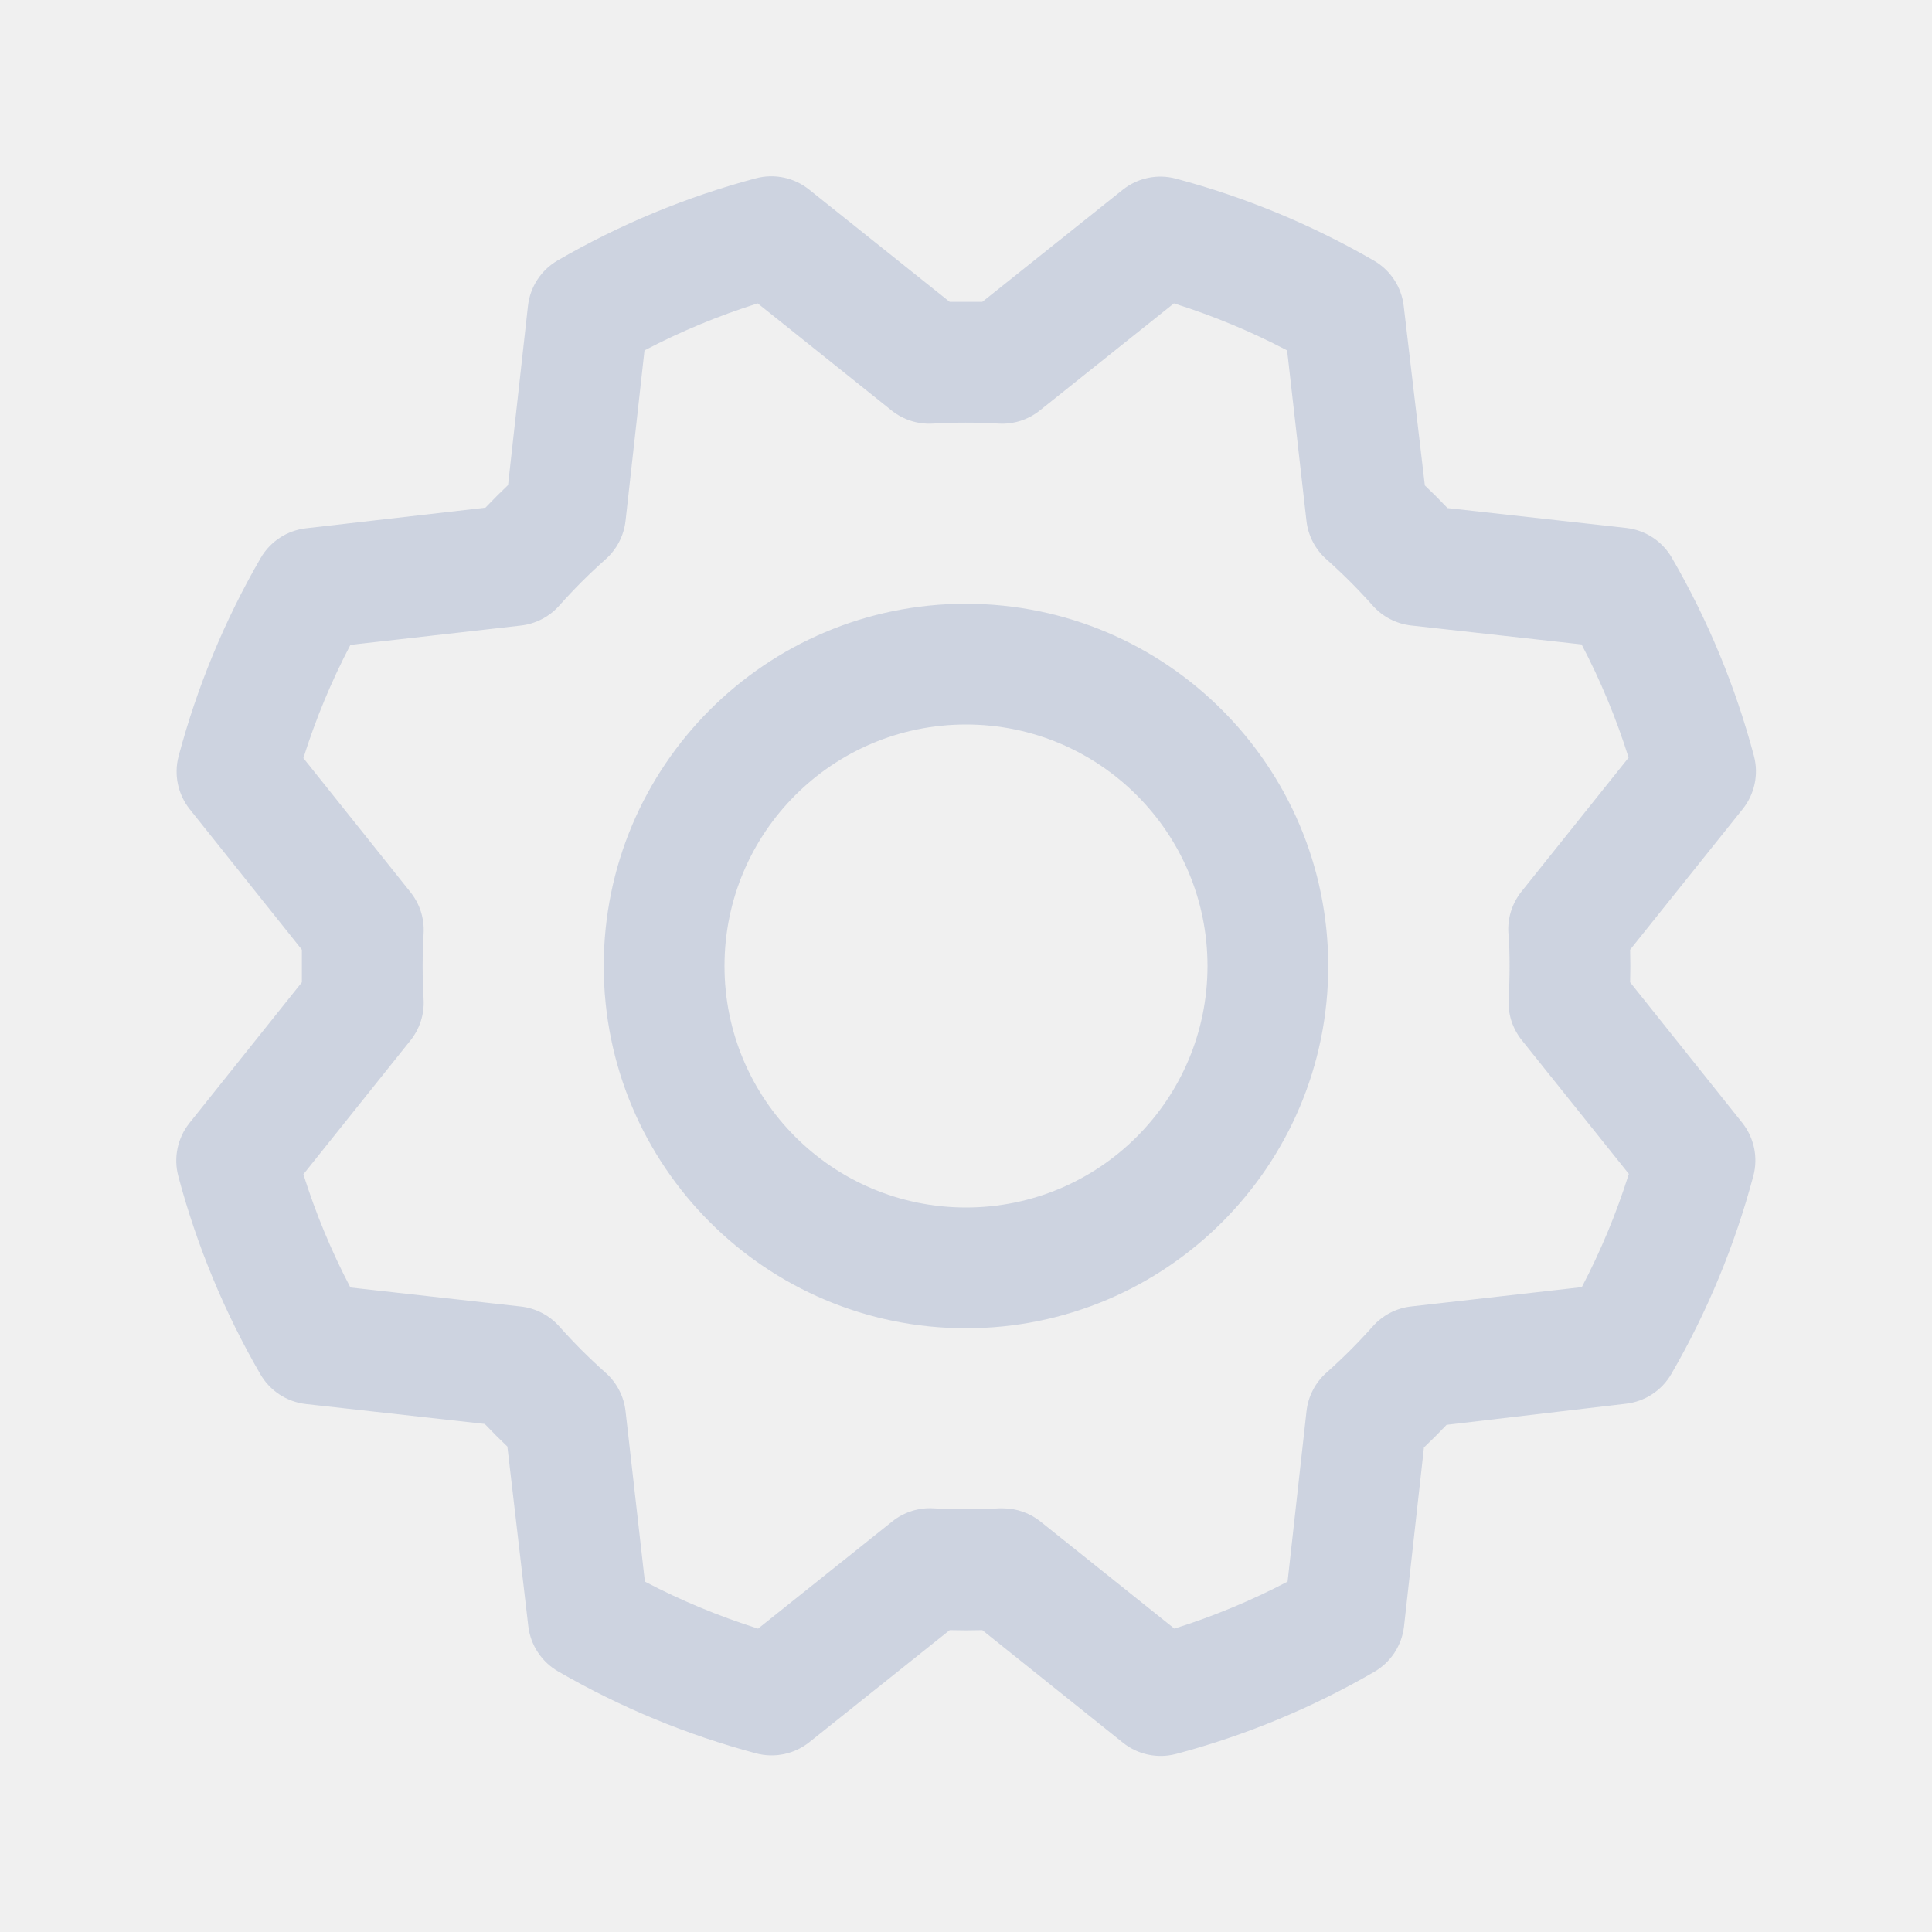
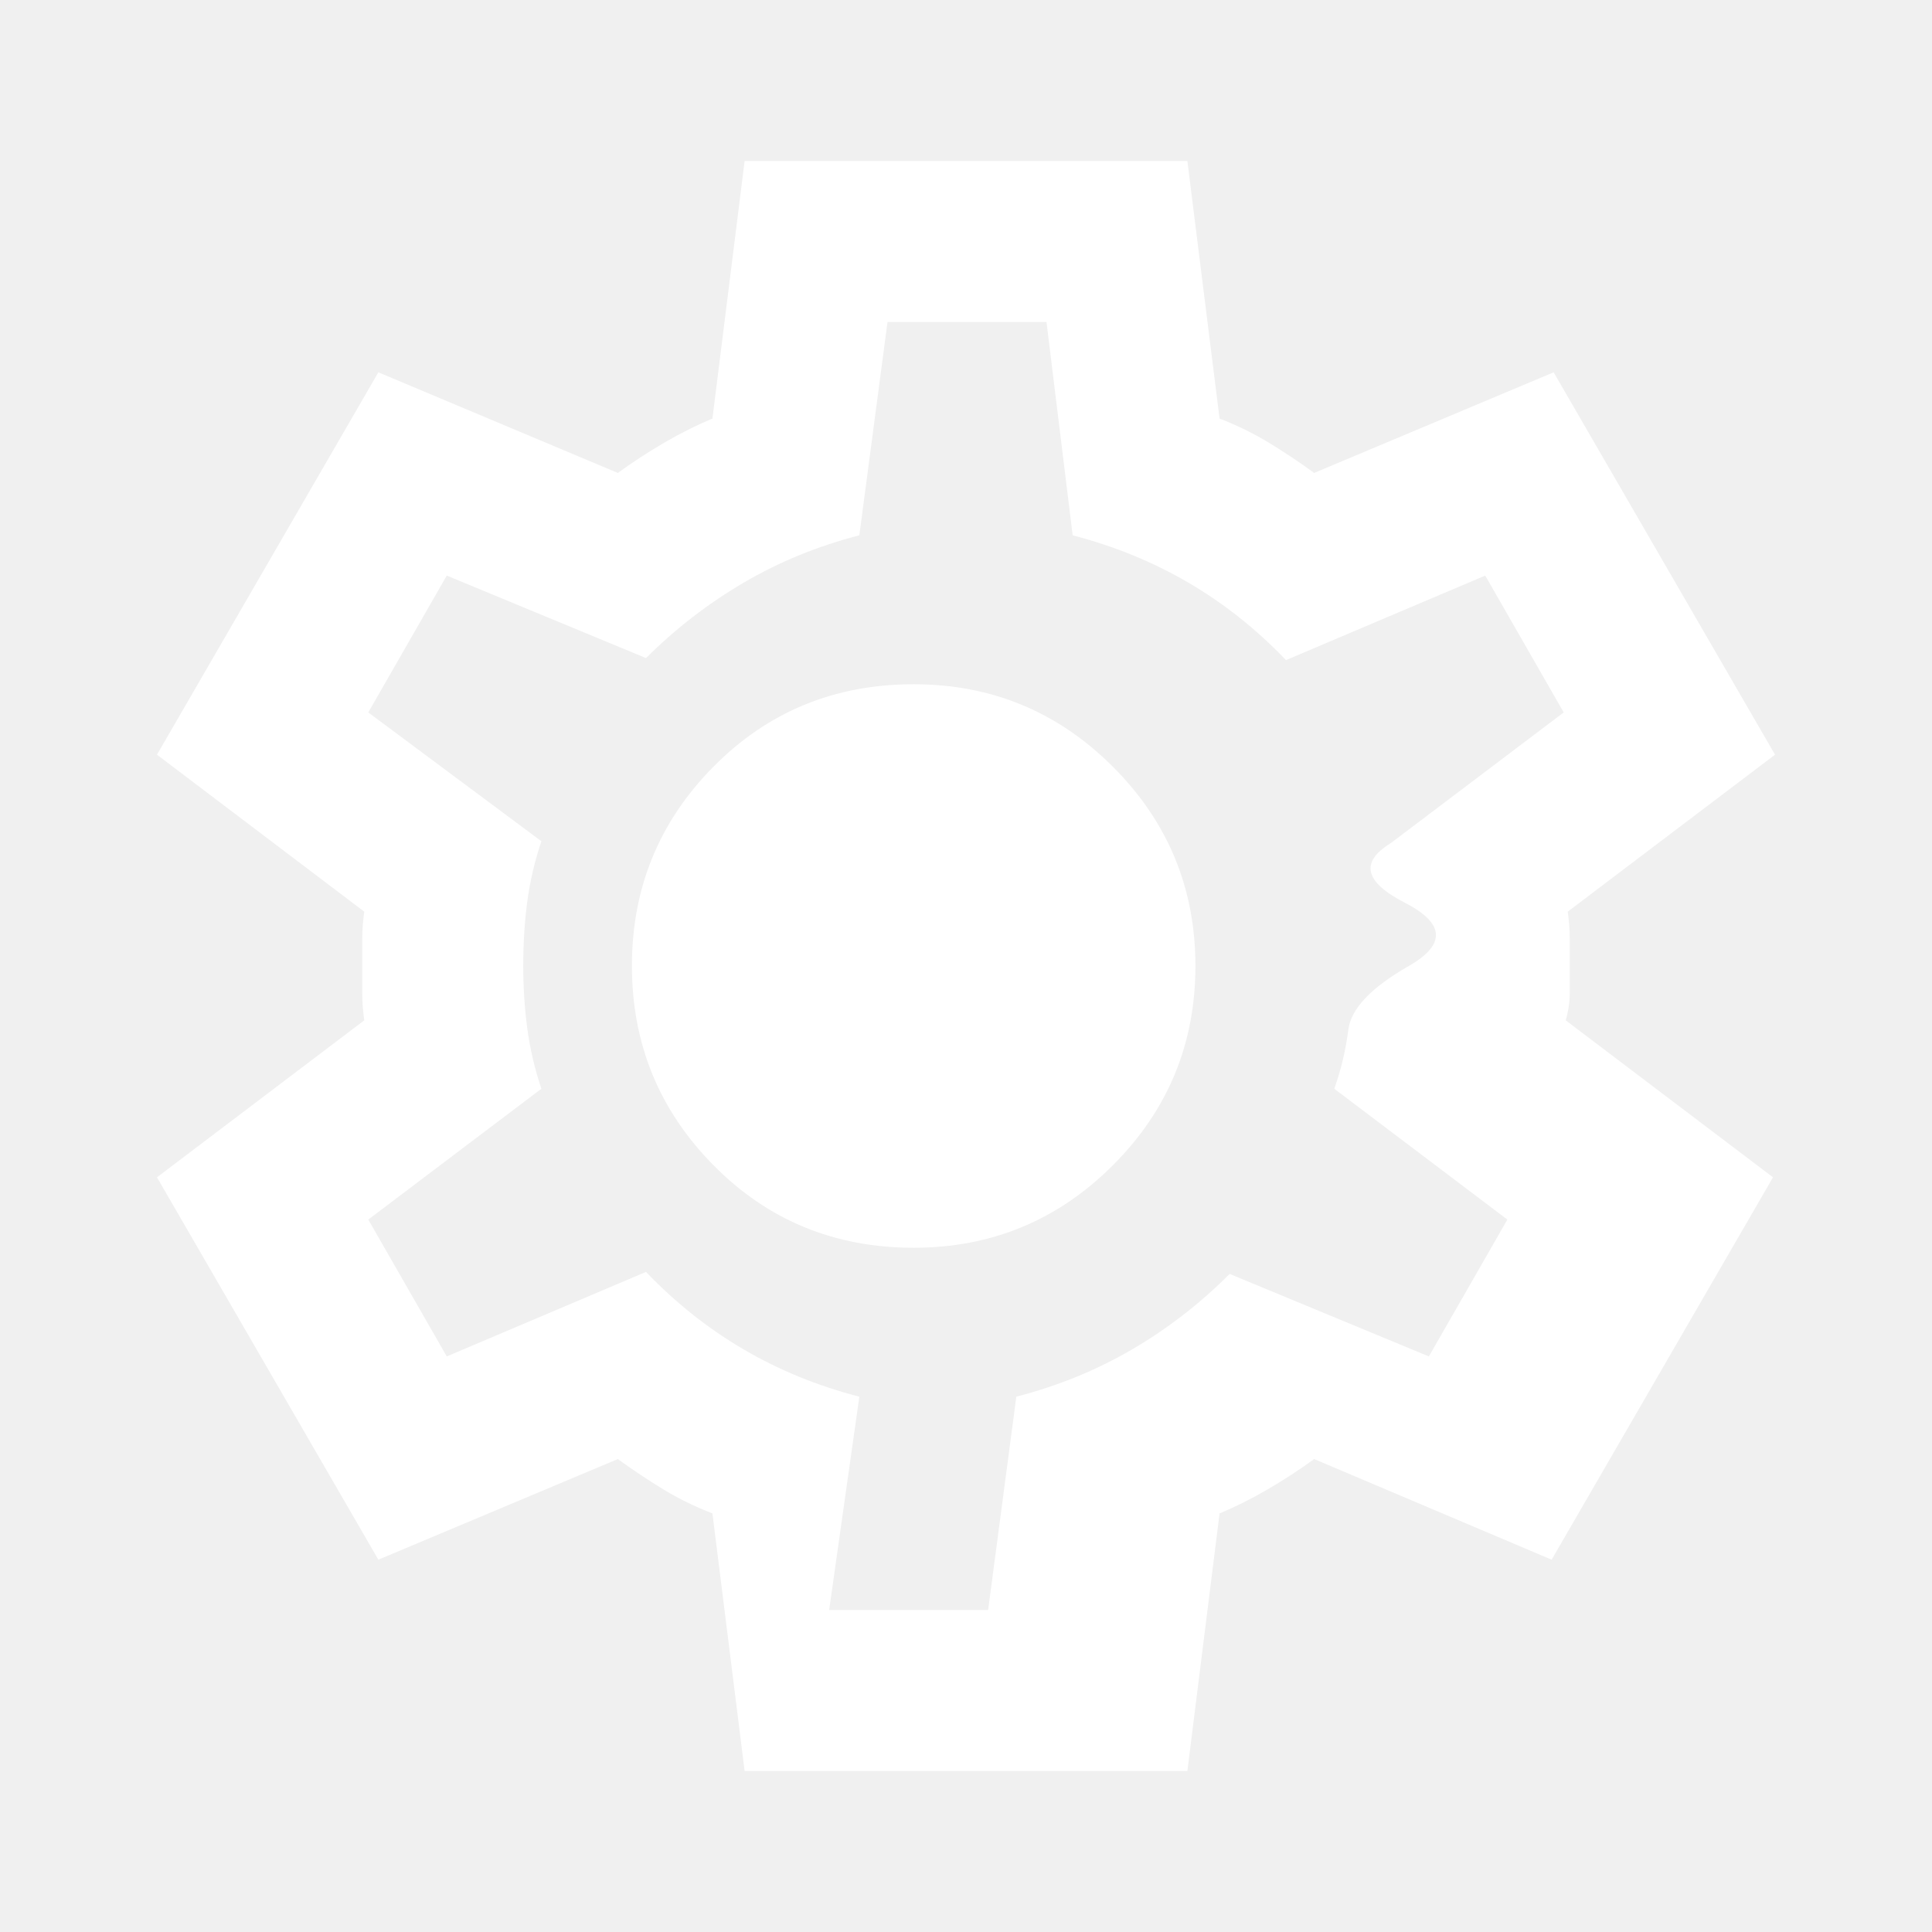
- <svg xmlns="http://www.w3.org/2000/svg" width="128" height="128" fill="none" viewBox="0 0 128 128">
-   <path fill="#CDD3E0" d="M64 40a24 24 0 1 0 24 24 24.025 24.025 0 0 0-24-24Zm0 40a16 16 0 1 1 0-32 16 16 0 0 1 0 32Zm44-14.92c.02-.72.02-1.44 0-2.16l7.46-9.32a3.994 3.994 0 0 0 .74-3.53 53.633 53.633 0 0 0-5.44-13.125 4.003 4.003 0 0 0-3-1.965L95.9 33.66a39.73 39.73 0 0 0-1.5-1.5L93 20.27a4 4 0 0 0-1.97-3 53.854 53.854 0 0 0-13.125-5.435 4 4 0 0 0-3.53.745L65.08 20h-2.16l-9.32-7.445a3.999 3.999 0 0 0-3.53-.74 53.8 53.8 0 0 0-13.125 5.44 4 4 0 0 0-1.965 3l-1.32 11.88c-.52.497-1.02.997-1.5 1.5L20.27 35a4 4 0 0 0-3 1.97 53.858 53.858 0 0 0-5.435 13.125 4 4 0 0 0 .745 3.53L20 62.92v2.16l-7.445 9.32a4 4 0 0 0-.74 3.53 53.608 53.608 0 0 0 5.44 13.125 4 4 0 0 0 3 1.965l11.86 1.32c.496.52.996 1.02 1.5 1.5L35 107.73a4 4 0 0 0 1.97 3 53.86 53.86 0 0 0 13.125 5.435 4.006 4.006 0 0 0 3.53-.745L62.92 108c.72.02 1.44.02 2.16 0l9.32 7.46a3.995 3.995 0 0 0 3.53.74 53.593 53.593 0 0 0 13.125-5.44 4.004 4.004 0 0 0 1.965-3l1.32-11.86a39.73 39.73 0 0 0 1.5-1.5l11.89-1.4a4 4 0 0 0 3-1.97 53.858 53.858 0 0 0 5.435-13.125 4.006 4.006 0 0 0-.745-3.53L108 65.08Zm-8.05-3.25a36.835 36.835 0 0 1 0 4.34c-.06.99.25 1.966.87 2.74l7.095 8.865a45.814 45.814 0 0 1-3.115 7.5l-11.3 1.28a4 4 0 0 0-2.55 1.32 37.026 37.026 0 0 1-3.07 3.07 4 4 0 0 0-1.32 2.55l-1.255 11.29a45.705 45.705 0 0 1-7.5 3.115l-8.87-7.095a4 4 0 0 0-2.5-.875h-.24a36.964 36.964 0 0 1-4.34 0c-.99-.06-1.966.25-2.74.87l-8.89 7.1a45.814 45.814 0 0 1-7.5-3.115L41.445 93.5a4 4 0 0 0-1.32-2.55 37.072 37.072 0 0 1-3.07-3.07 4 4 0 0 0-2.55-1.32l-11.29-1.26a45.661 45.661 0 0 1-3.115-7.5l7.095-8.87a4 4 0 0 0 .87-2.74 36.964 36.964 0 0 1 0-4.34 4 4 0 0 0-.87-2.74L20.1 50.225a45.797 45.797 0 0 1 3.115-7.5l11.285-1.28a4 4 0 0 0 2.55-1.32 37.072 37.072 0 0 1 3.07-3.07 4 4 0 0 0 1.325-2.555L42.7 23.215a45.668 45.668 0 0 1 7.5-3.115l8.87 7.095a4 4 0 0 0 2.74.87 36.964 36.964 0 0 1 4.34 0 4 4 0 0 0 2.74-.87l8.885-7.095a45.784 45.784 0 0 1 7.5 3.115l1.28 11.285a4 4 0 0 0 1.32 2.55 37.04 37.04 0 0 1 3.07 3.07 4 4 0 0 0 2.55 1.32l11.29 1.255a45.705 45.705 0 0 1 3.115 7.5l-7.095 8.87a3.998 3.998 0 0 0-.87 2.765h.015Z" />
+ <svg xmlns="http://www.w3.org/2000/svg" viewBox="0 0 24 24" width="24px" height="24px" fill="#ffffff">
+   <path d="m9.25 22l-.4-3.2q-.325-.125-.612-.3t-.563-.375L4.7 19.375l-2.75-4.75l2.575-1.95Q4.5 12.5 4.5 12.338v-.675q0-.163.025-.338L1.95 9.375l2.75-4.75l2.975 1.25q.275-.2.575-.375t.6-.3l.4-3.2h5.5l.4 3.2q.325.125.613.3t.562.375l2.975-1.25l2.75 4.75l-2.575 1.95q.025.175.025.338v.674q0 .163-.05.338l2.575 1.95l-2.75 4.75l-2.95-1.25q-.275.2-.575.375t-.6.3l-.4 3.2zm1.05-2h1.975l.35-2.65q.775-.2 1.438-.587t1.212-.938l2.475 1.025l.975-1.7l-2.15-1.625q.125-.35.175-.737T17.5 12t-.05-.787t-.175-.738l2.15-1.625l-.975-1.7l-2.475 1.05q-.55-.575-1.212-.962t-1.438-.588L13 4h-1.975l-.35 2.65q-.775.2-1.437.588t-1.213.937L5.55 7.15l-.975 1.7l2.15 1.6q-.125.375-.175.75t-.05.8q0 .4.05.775t.175.75l-2.15 1.625l.975 1.7l2.475-1.05q.55.575 1.213.963t1.437.587zm1.05-4.5q1.45 0 2.475-1.025T14.85 12t-1.025-2.475T11.35 8.5q-1.475 0-2.488 1.025T7.85 12t1.013 2.475T11.35 15.5M11.5 12" />
</svg>
